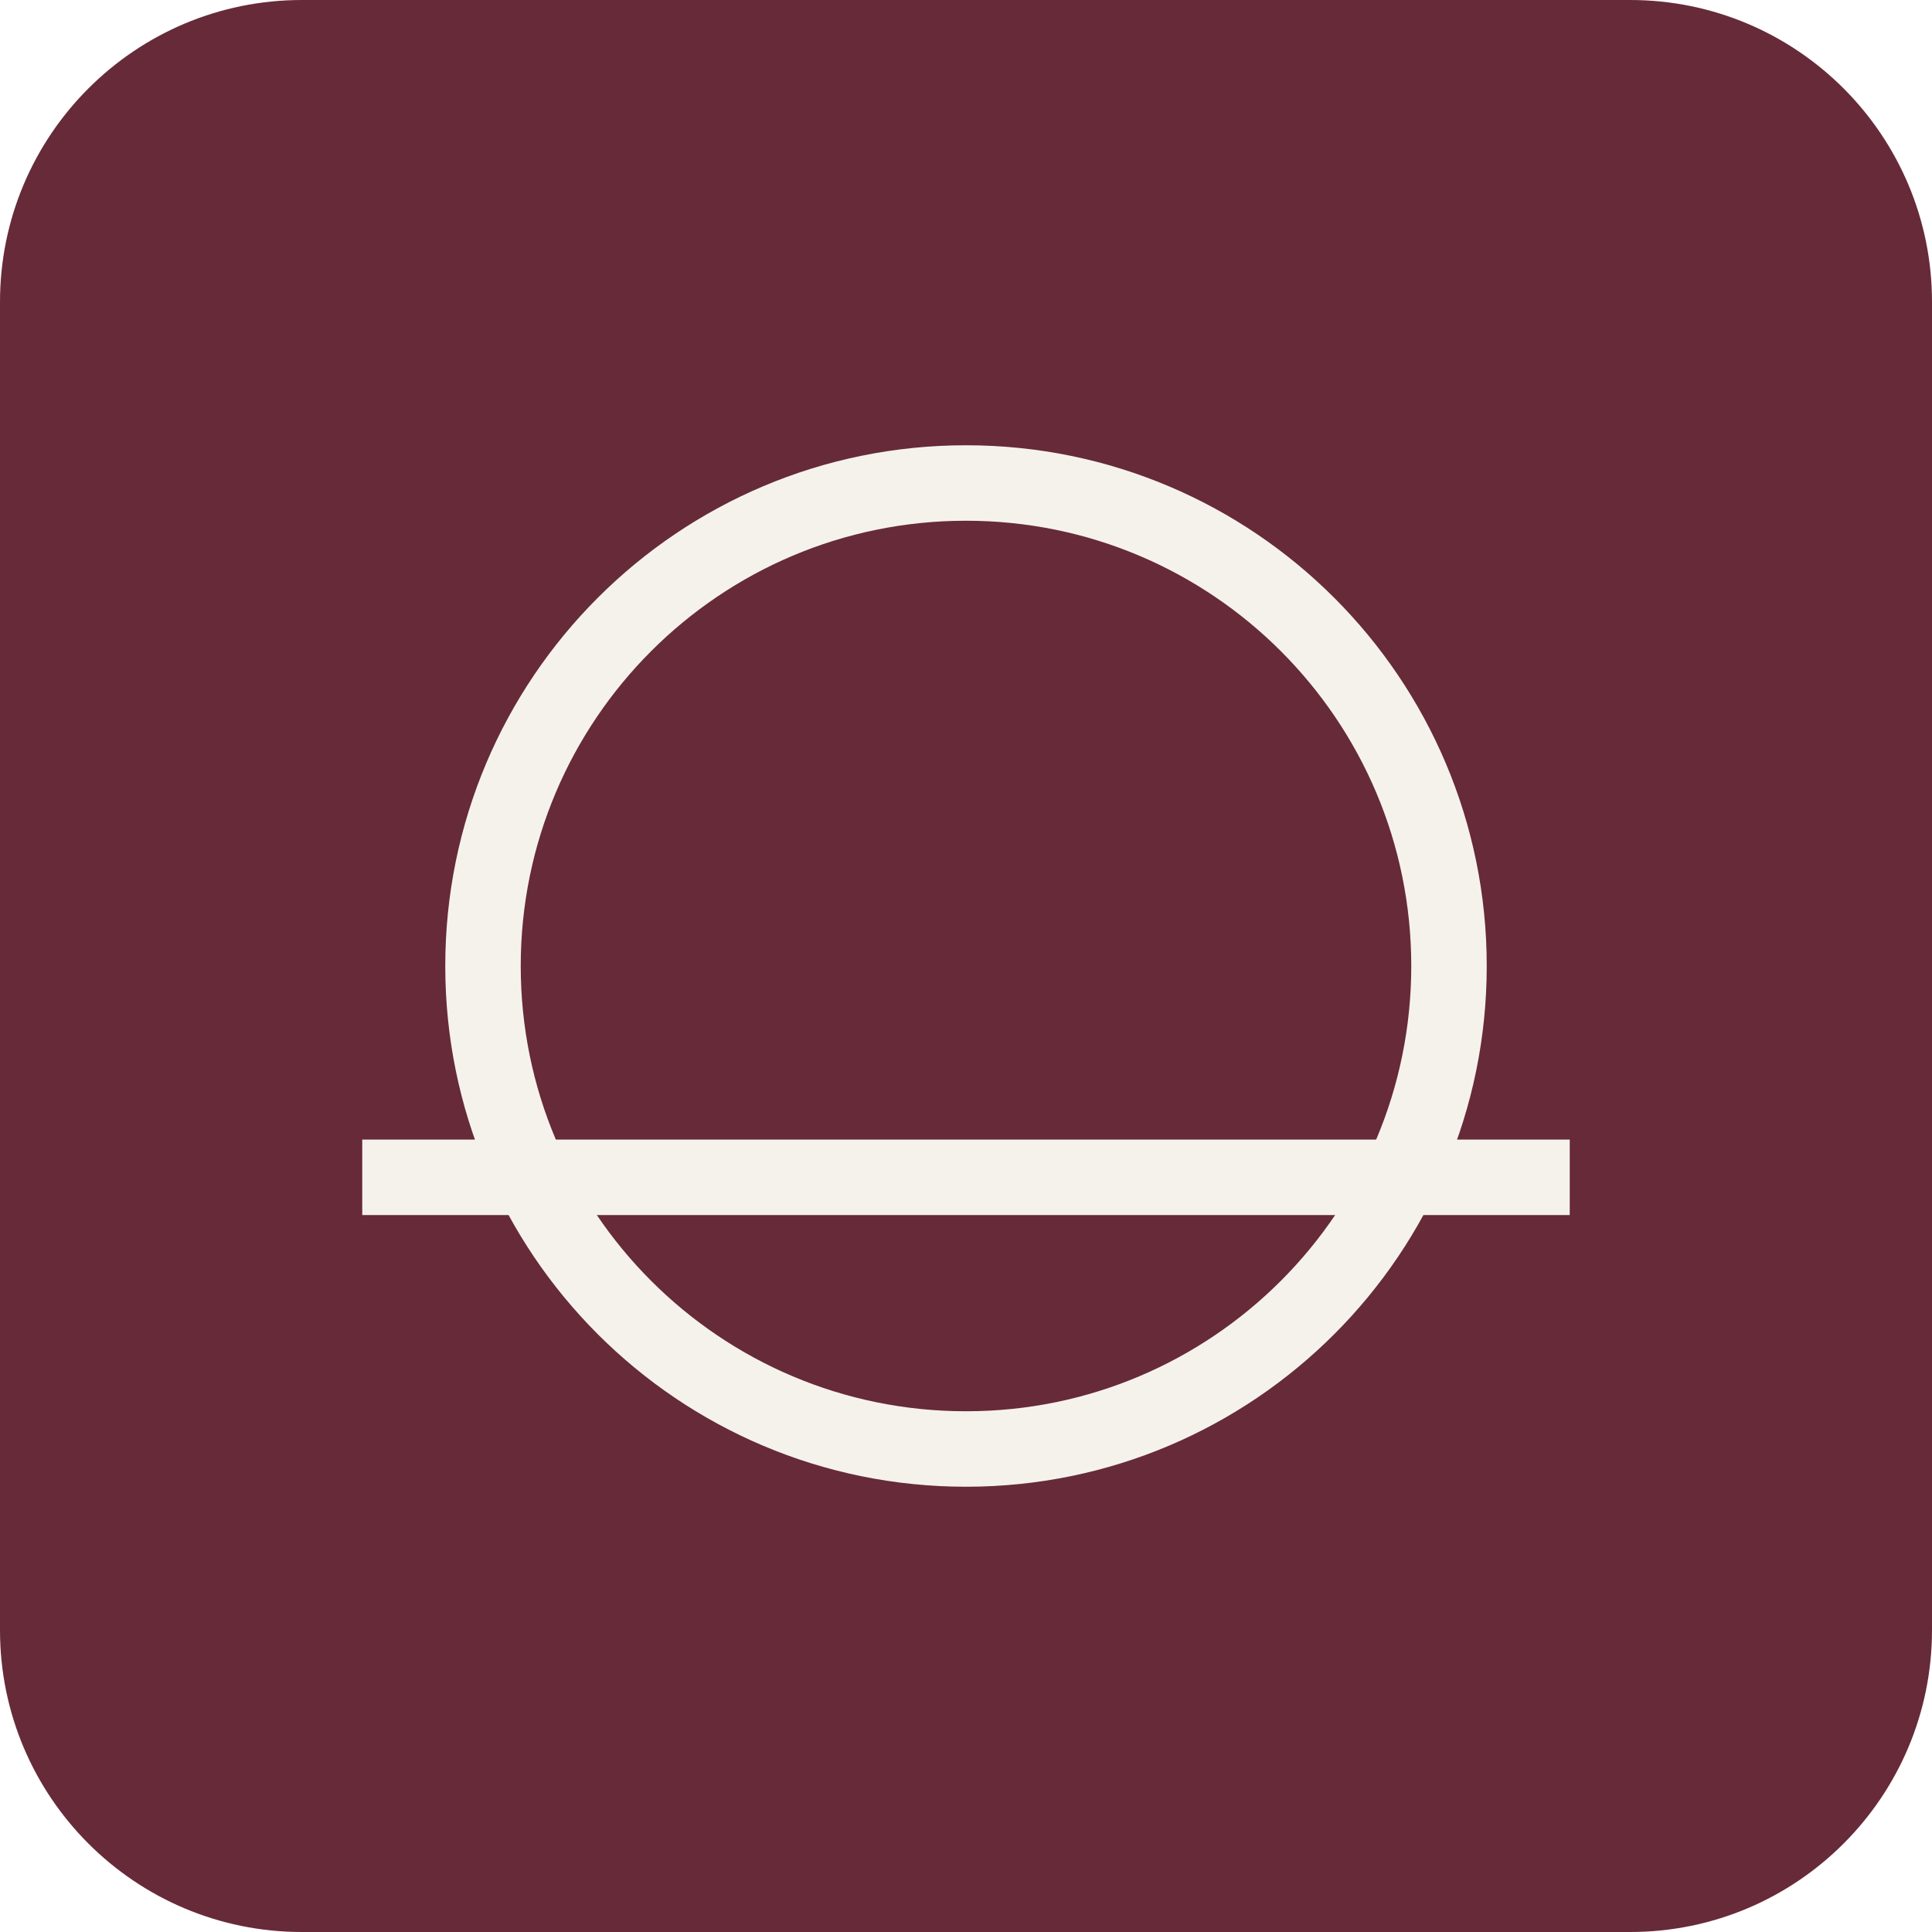
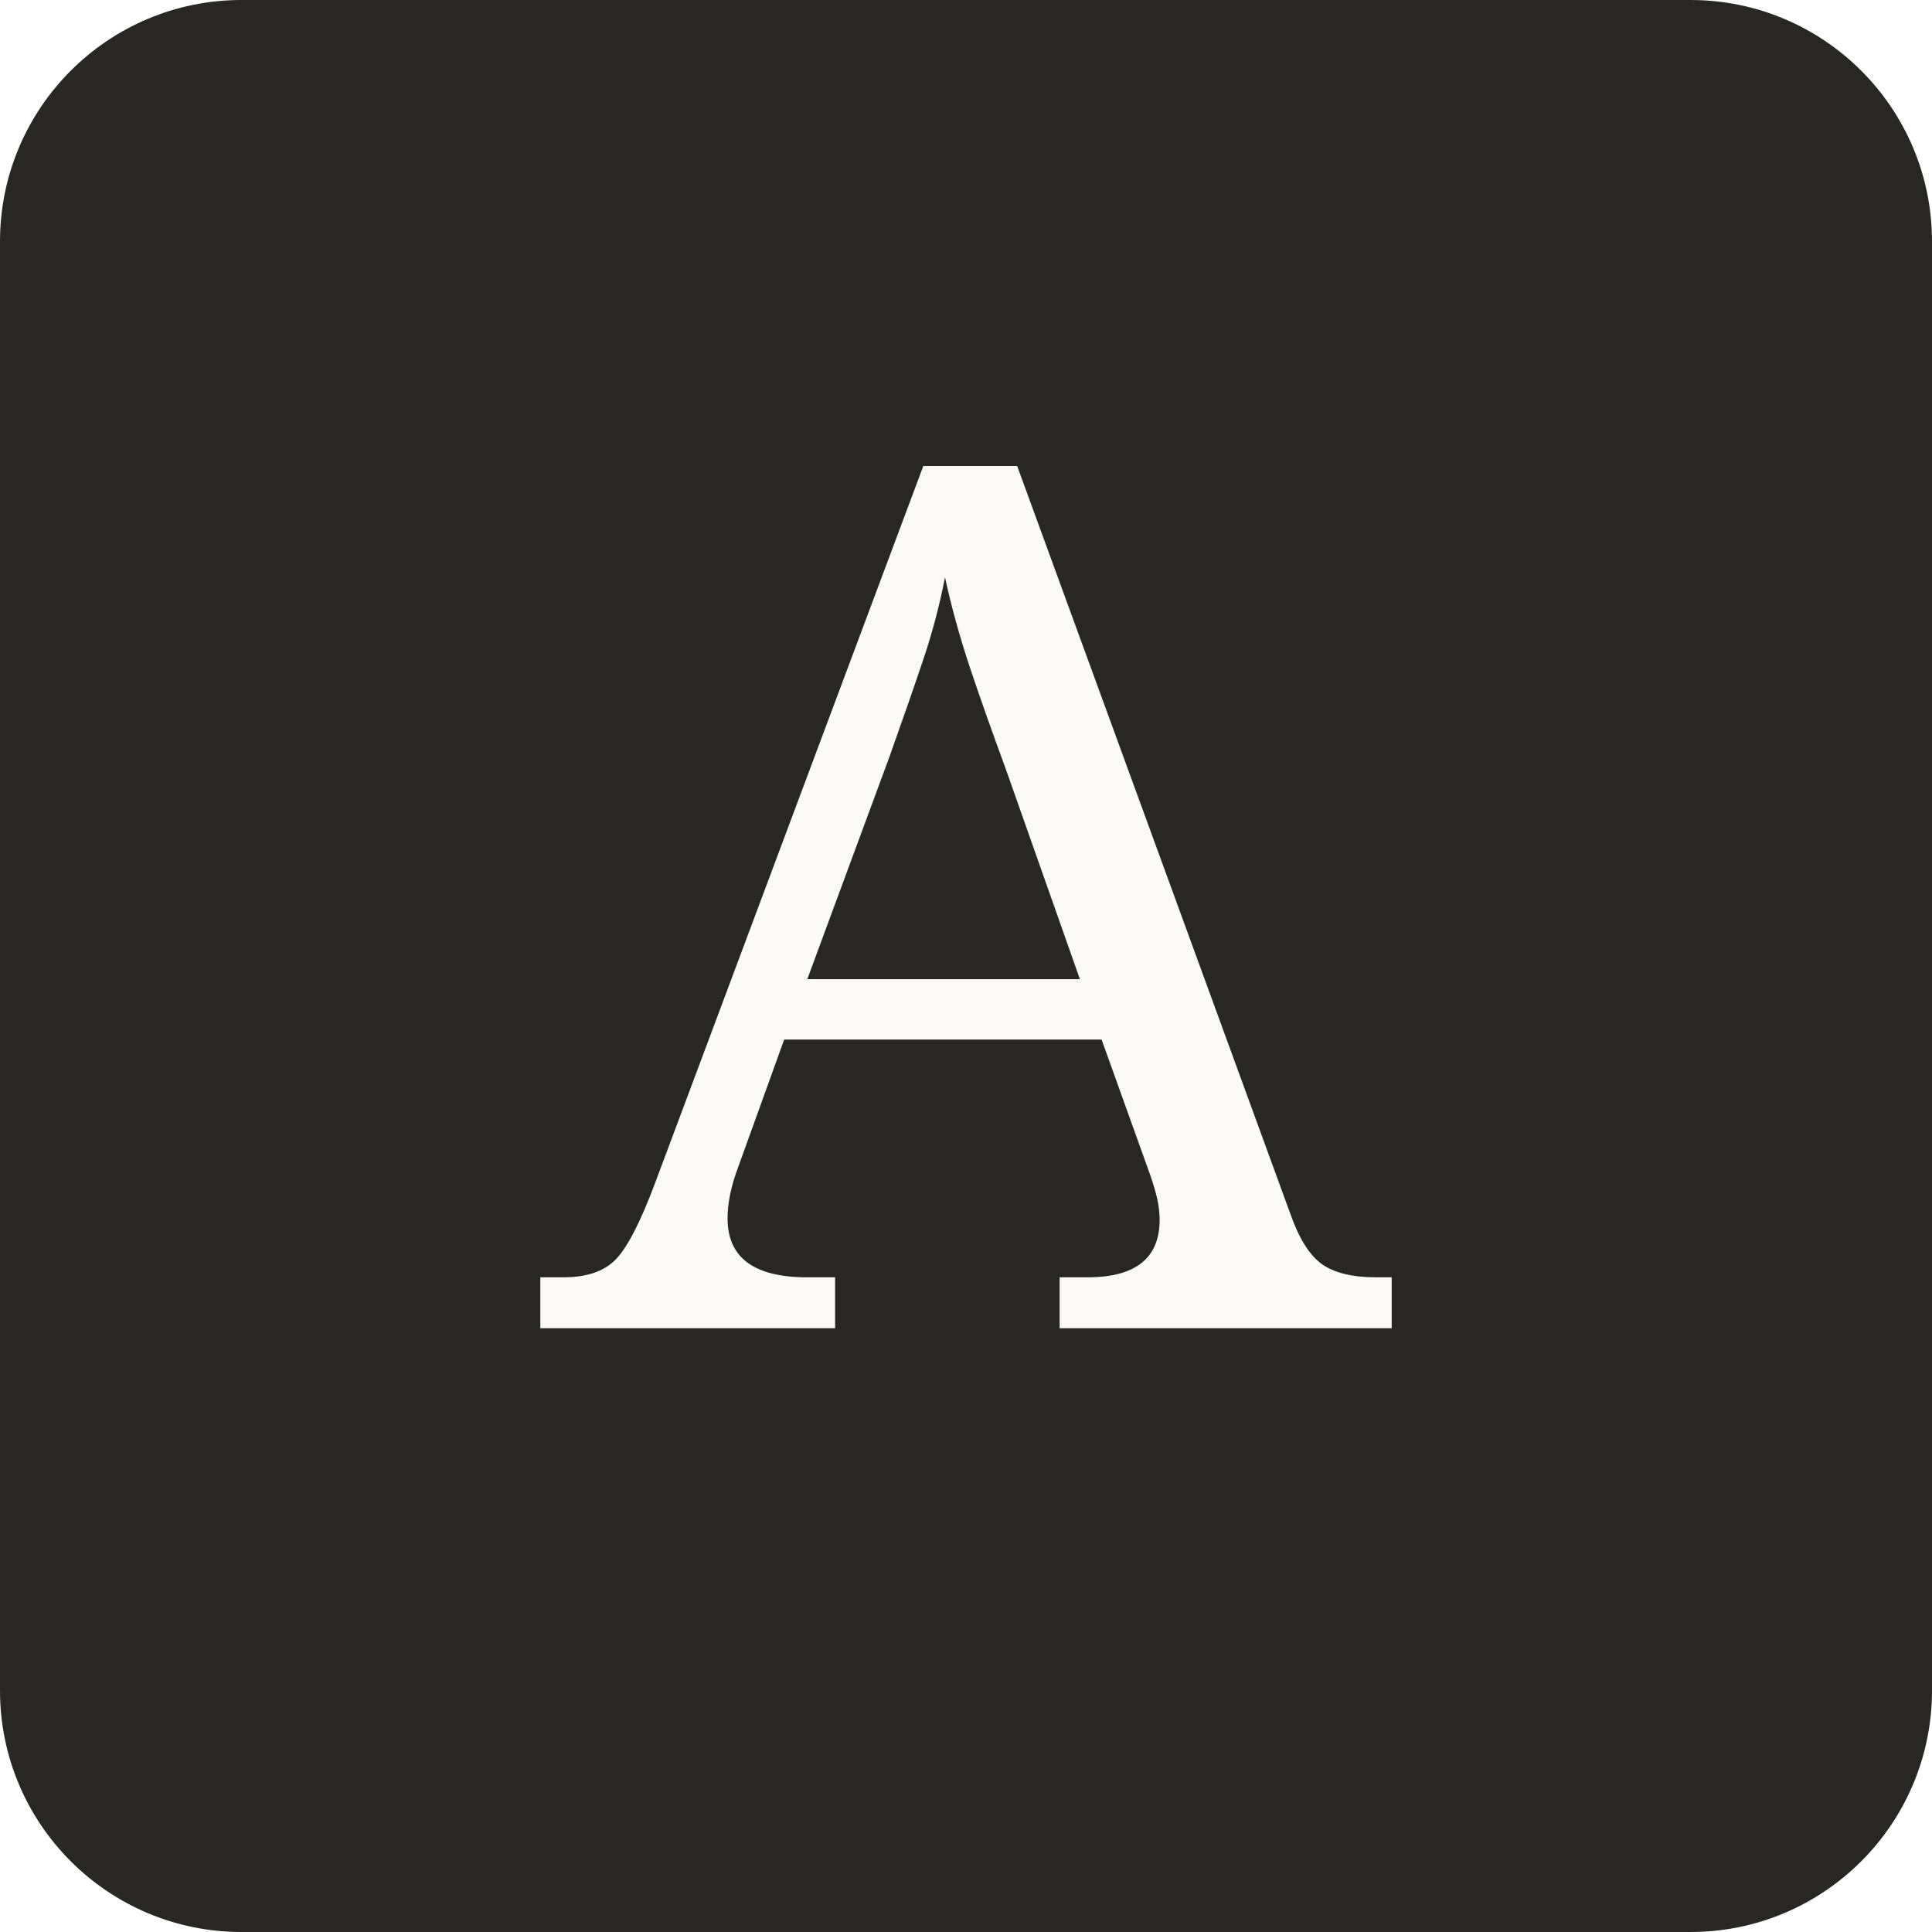
<svg xmlns="http://www.w3.org/2000/svg" viewBox="0 0 64 64">
-   <rect width="64" height="64" rx="10" fill="#672a39" />
-   <circle cx="32" cy="32" r="16" fill="none" stroke="#f5f2ec" stroke-width="2.5" />
-   <path d="M12 39h40" fill="none" stroke="#f5f2ec" stroke-width="2.5" />
+   <rect width="64" height="64" rx="8" fill="#292723" />
+   <text x="32" y="44" text-anchor="middle" font-family="Georgia, serif" font-size="40" fill="#faf9f6">A</text>
</svg>
